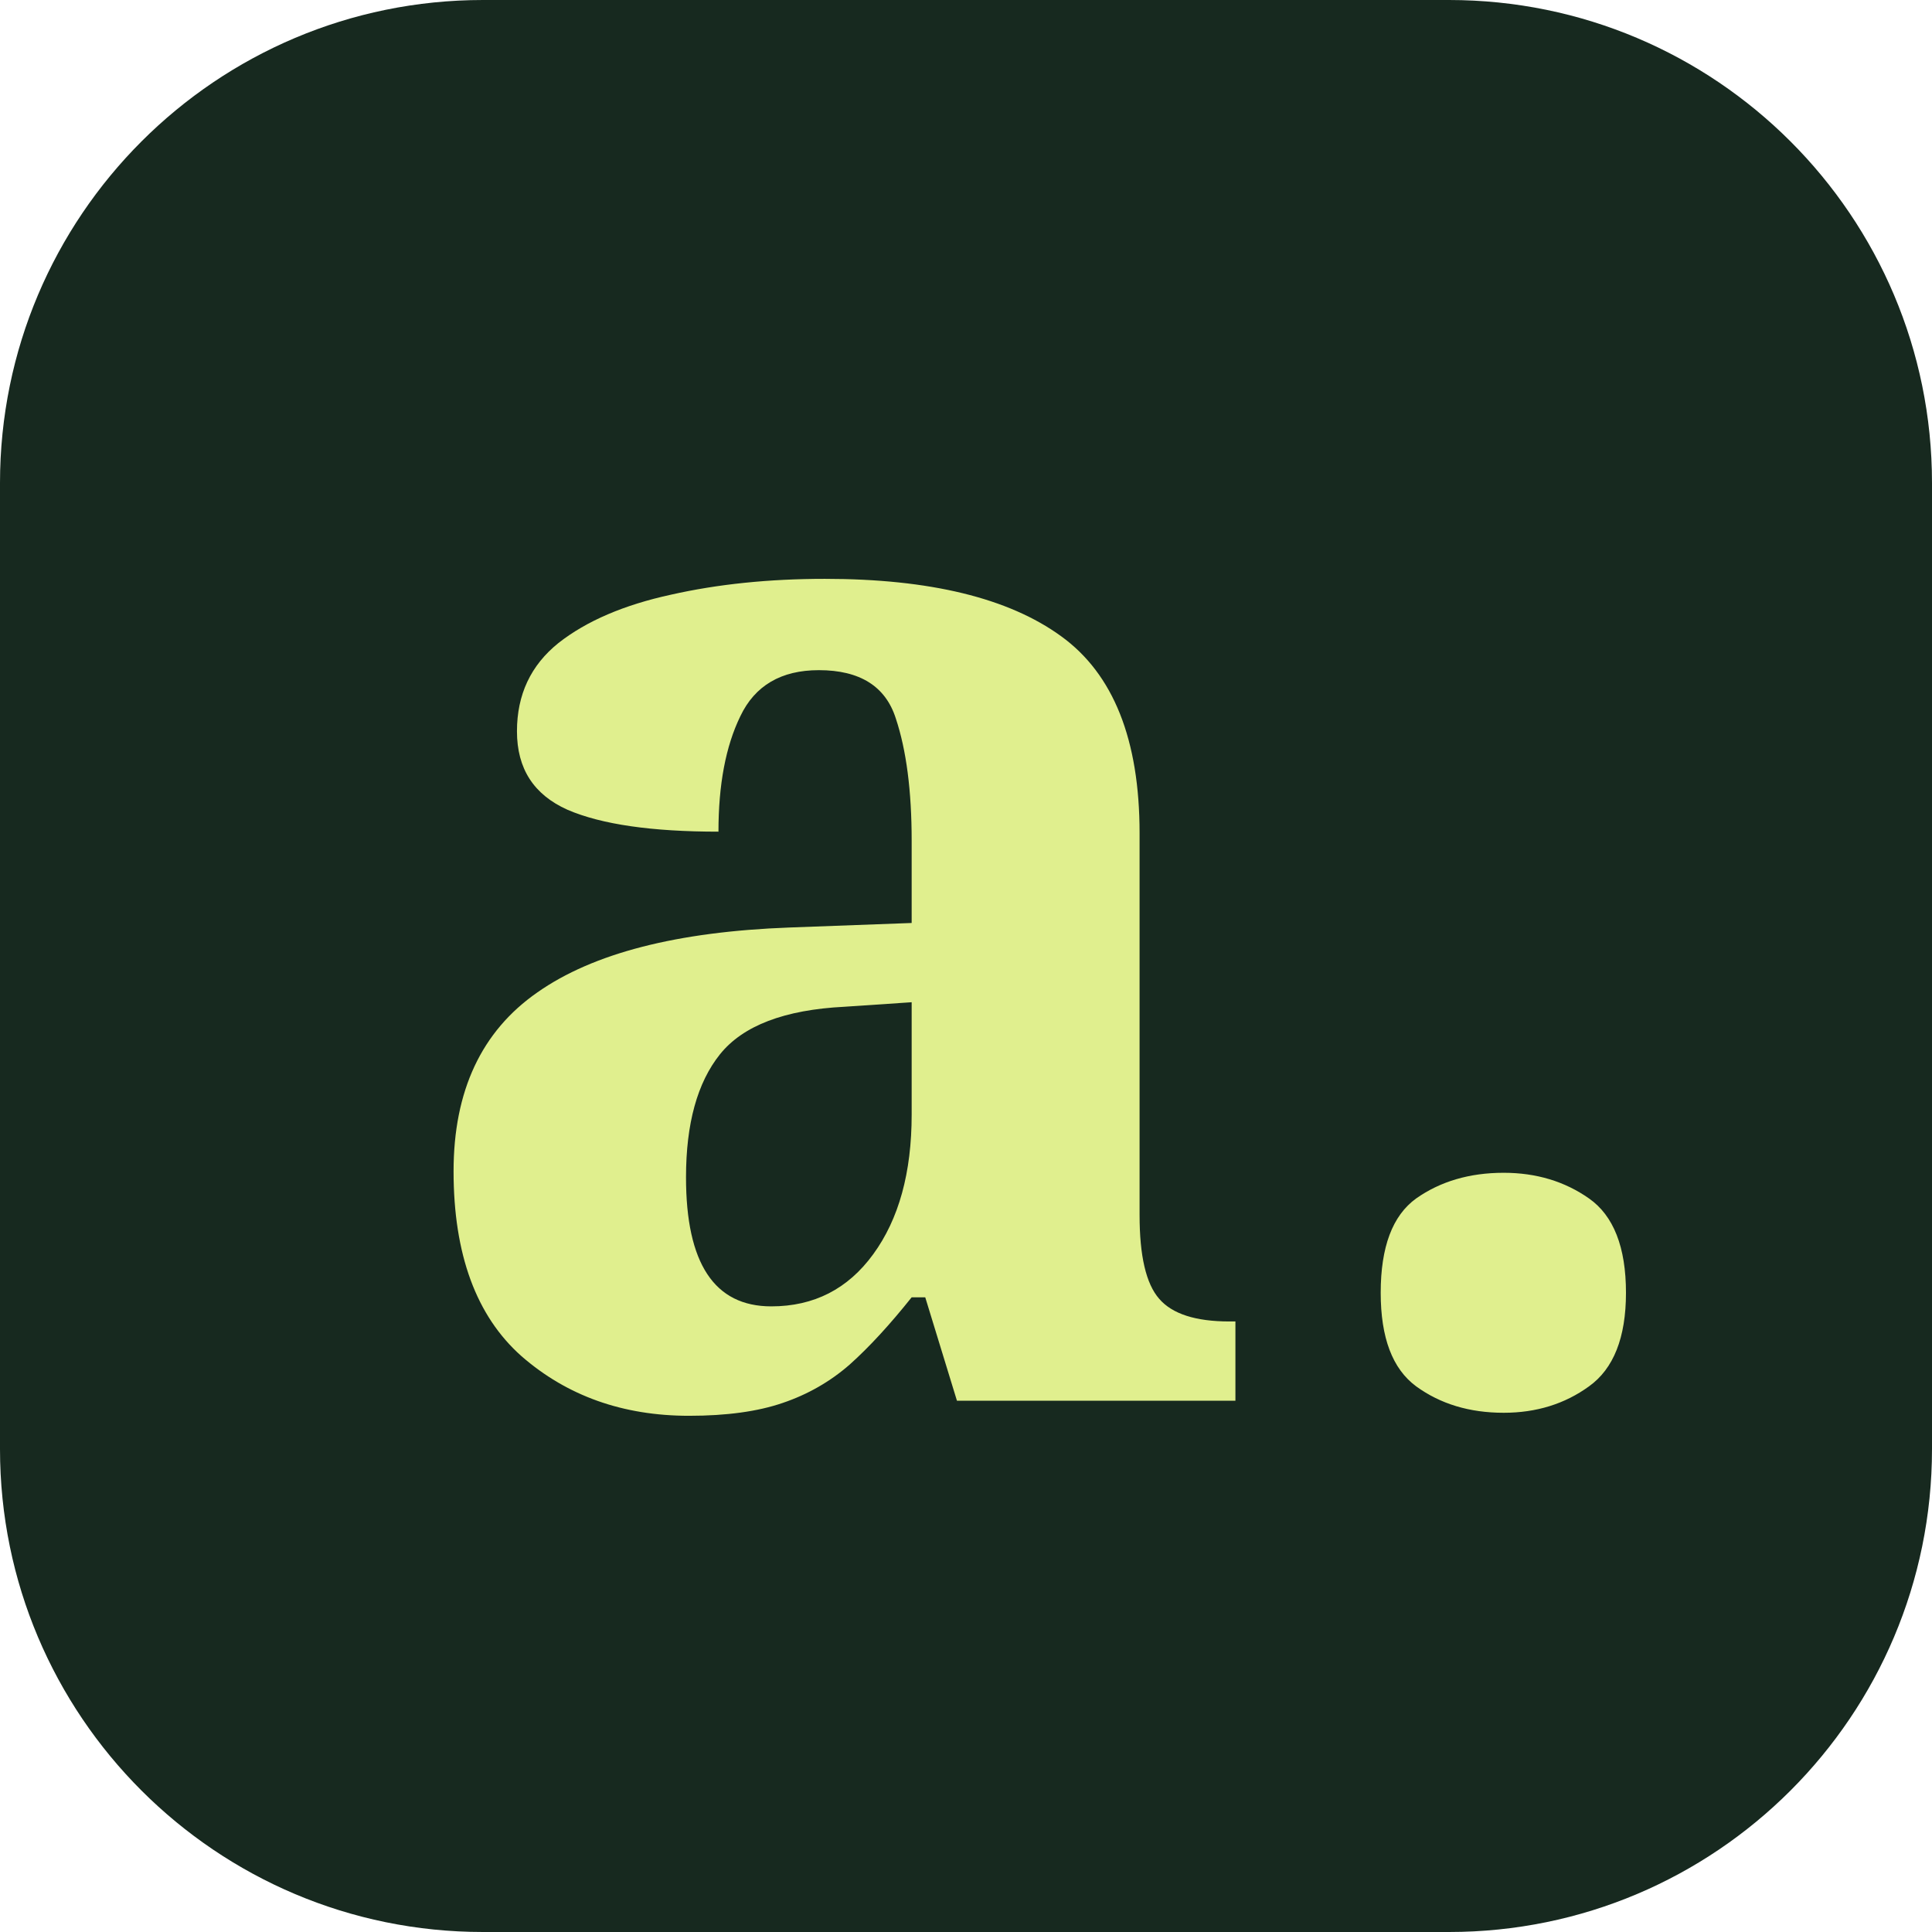
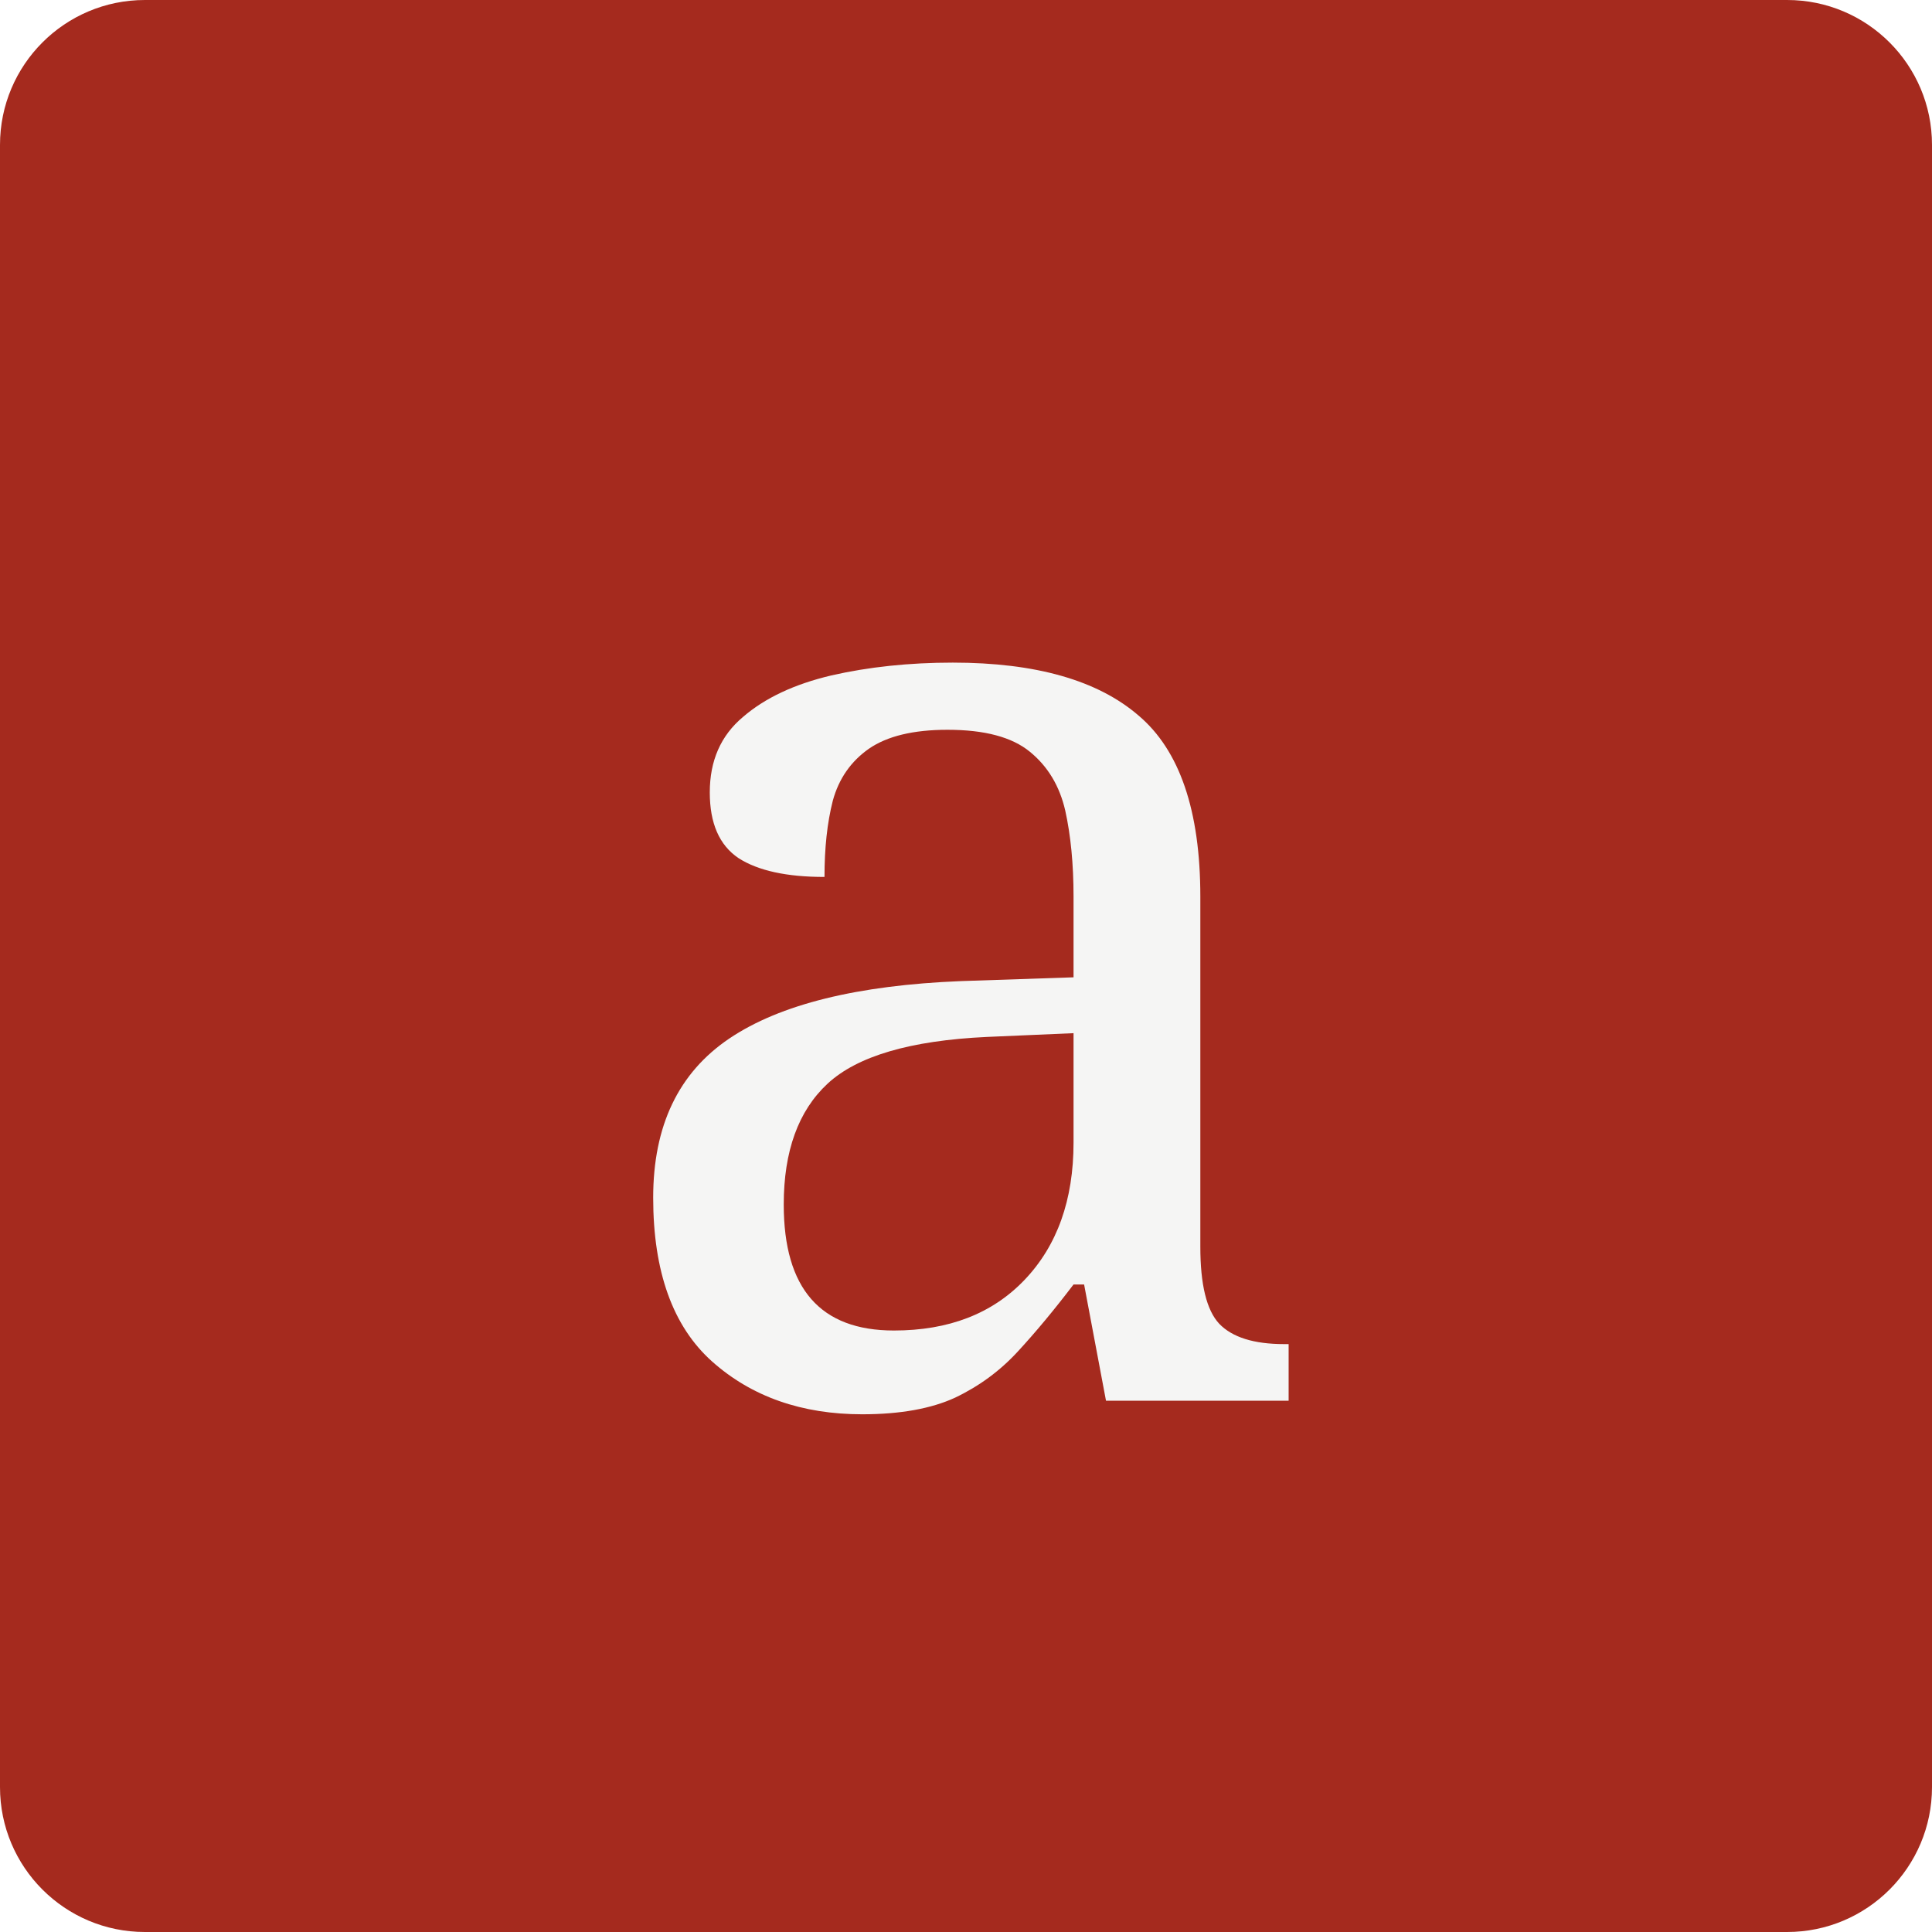
<svg xmlns="http://www.w3.org/2000/svg" viewBox="0 0 40 40">
-   <rect width="40" height="40" rx="10" fill="#17291f" />
-   <text x="8" y="29" fill="#e0ef8e" font-size="31" font-family="Georgia,serif" font-weight="bold">a.</text>
+   <rect width="40" height="40" rx="3" fill="#a52a1e" />
+   <text x="20" y="29" text-anchor="middle" fill="#f5f5f4" font-size="28" font-family="Georgia, Charter, serif">a</text>
</svg>
